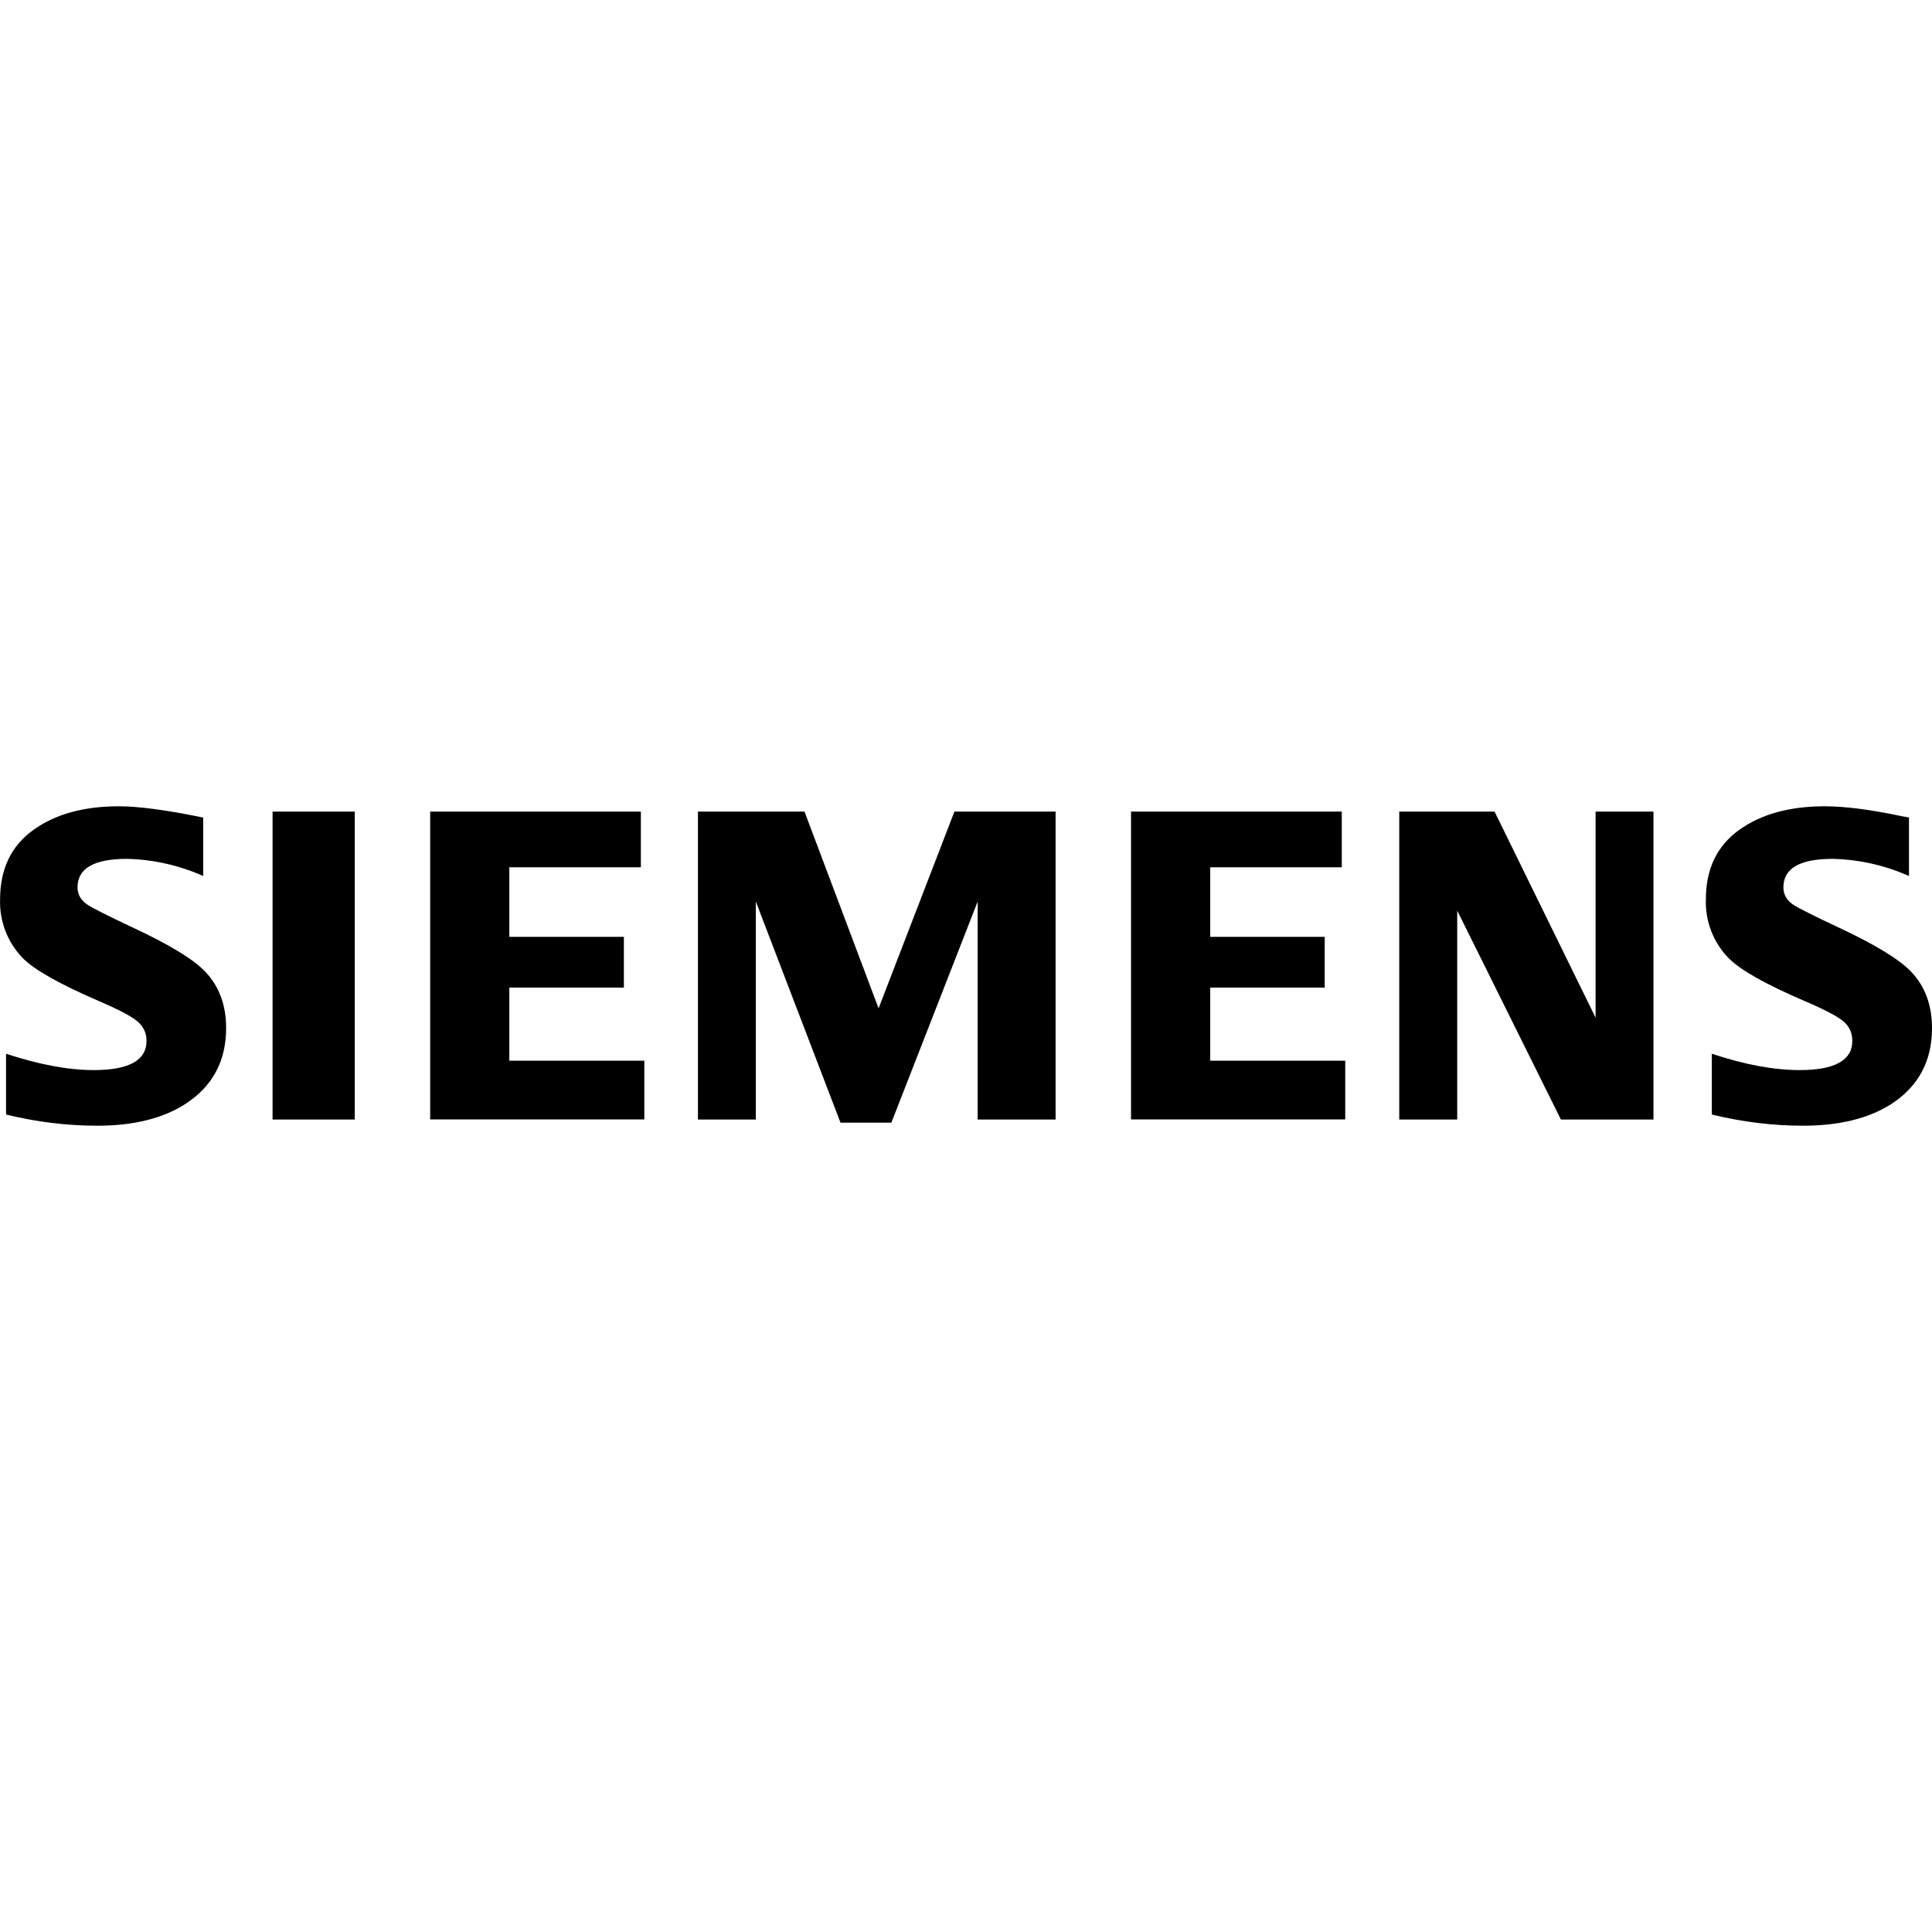
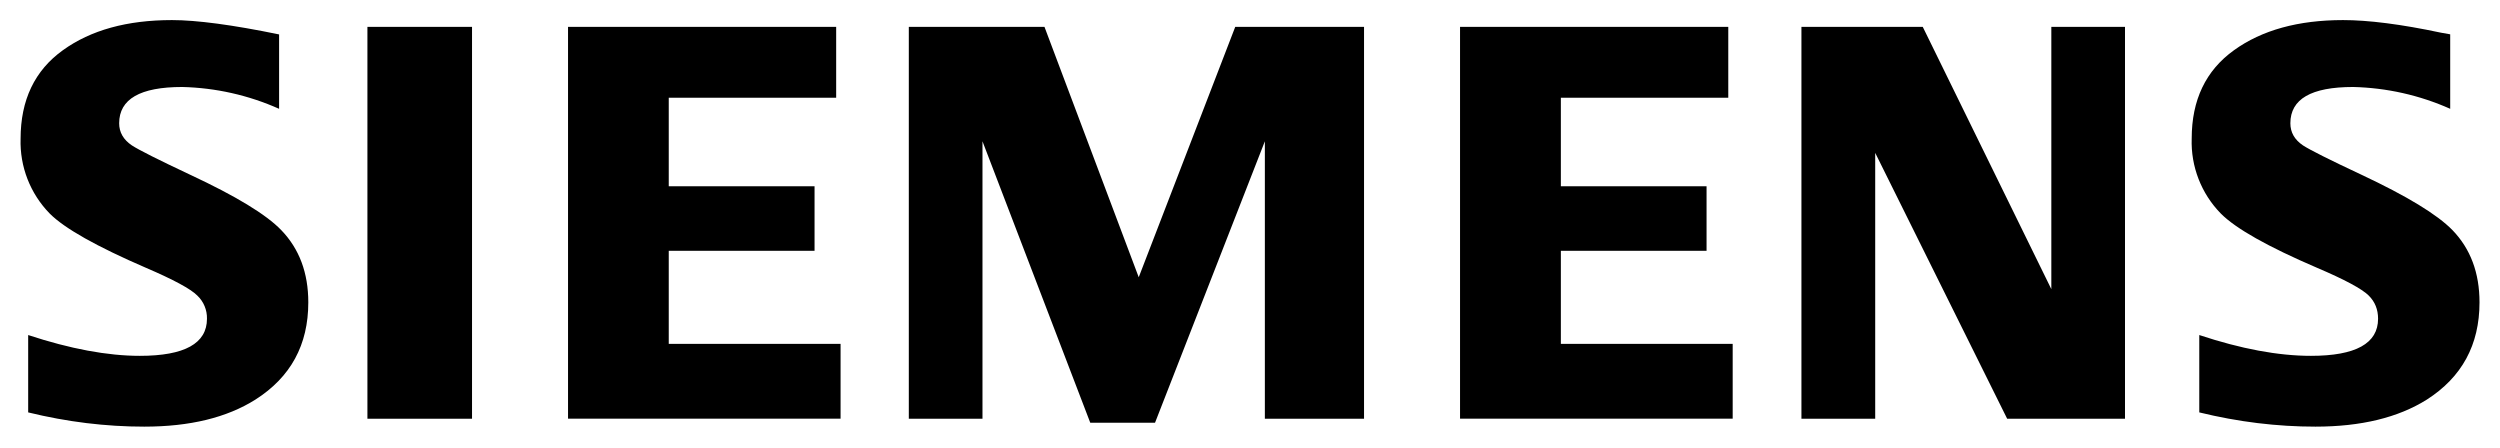
- <svg xmlns="http://www.w3.org/2000/svg" viewBox="0 0 24 24">
+ <svg xmlns="http://www.w3.org/2000/svg" viewBox="-0.20 9.82 24.40 4.37">
  <path d="M1.478 10.016c.24 0 .59.046 1.046.14v.726a2.465 2.465 0 0 0-.946-.213c-.41 0-.615.118-.615.354 0 .088.041.16.124.216.069.045.258.14.568.286.446.208.743.388.89.541.176.182.264.417.264.705 0 .415-.172.73-.516.949-.279.176-.64.264-1.085.264-.375 0-.753-.046-1.133-.139v-.755c.41.135.774.203 1.09.203.437 0 .655-.121.655-.362a.302.302 0 0 0-.095-.227c-.065-.065-.232-.155-.5-.27-.481-.208-.795-.384-.94-.53a.999.999 0 0 1-.284-.73c0-.377.137-.666.413-.864.272-.196.626-.294 1.064-.294zm21.19 0c.246 0 .565.04.956.123l.09.016v.727a2.471 2.471 0 0 0-.948-.213c-.409 0-.612.118-.612.354 0 .088.04.16.123.216.066.043.256.139.57.286.443.208.74.388.889.541.176.182.264.417.264.705 0 .415-.172.73-.514.949-.28.176-.643.264-1.087.264-.376 0-.754-.046-1.134-.139v-.755c.407.135.77.203 1.09.203.437 0 .655-.121.655-.362 0-.09-.03-.166-.092-.227-.066-.065-.233-.155-.503-.27-.48-.206-.793-.382-.94-.53a.997.997 0 0 1-.284-.732c0-.376.137-.664.413-.862.272-.196.627-.294 1.064-.294zm-12.674.066l.92 2.444.942-2.444h1.257v3.825h-.968v-2.708l-1.072 2.747h-.632l-1.052-2.747v2.708H8.67v-3.825zm-5.587 0v3.825H3.386v-3.825zm3.554 0v.692H6.327v.864H7.75v.63H6.327v.908h1.677v.73h-2.66v-3.824zm8.707 0v.692h-1.634v.864h1.422v.63h-1.422v.908h1.677v.73H14.05v-3.824zm1.898 0l1.255 2.56v-2.56h.719v3.825h-1.15l-1.288-2.595v2.595h-.72v-3.825z" />
</svg>
